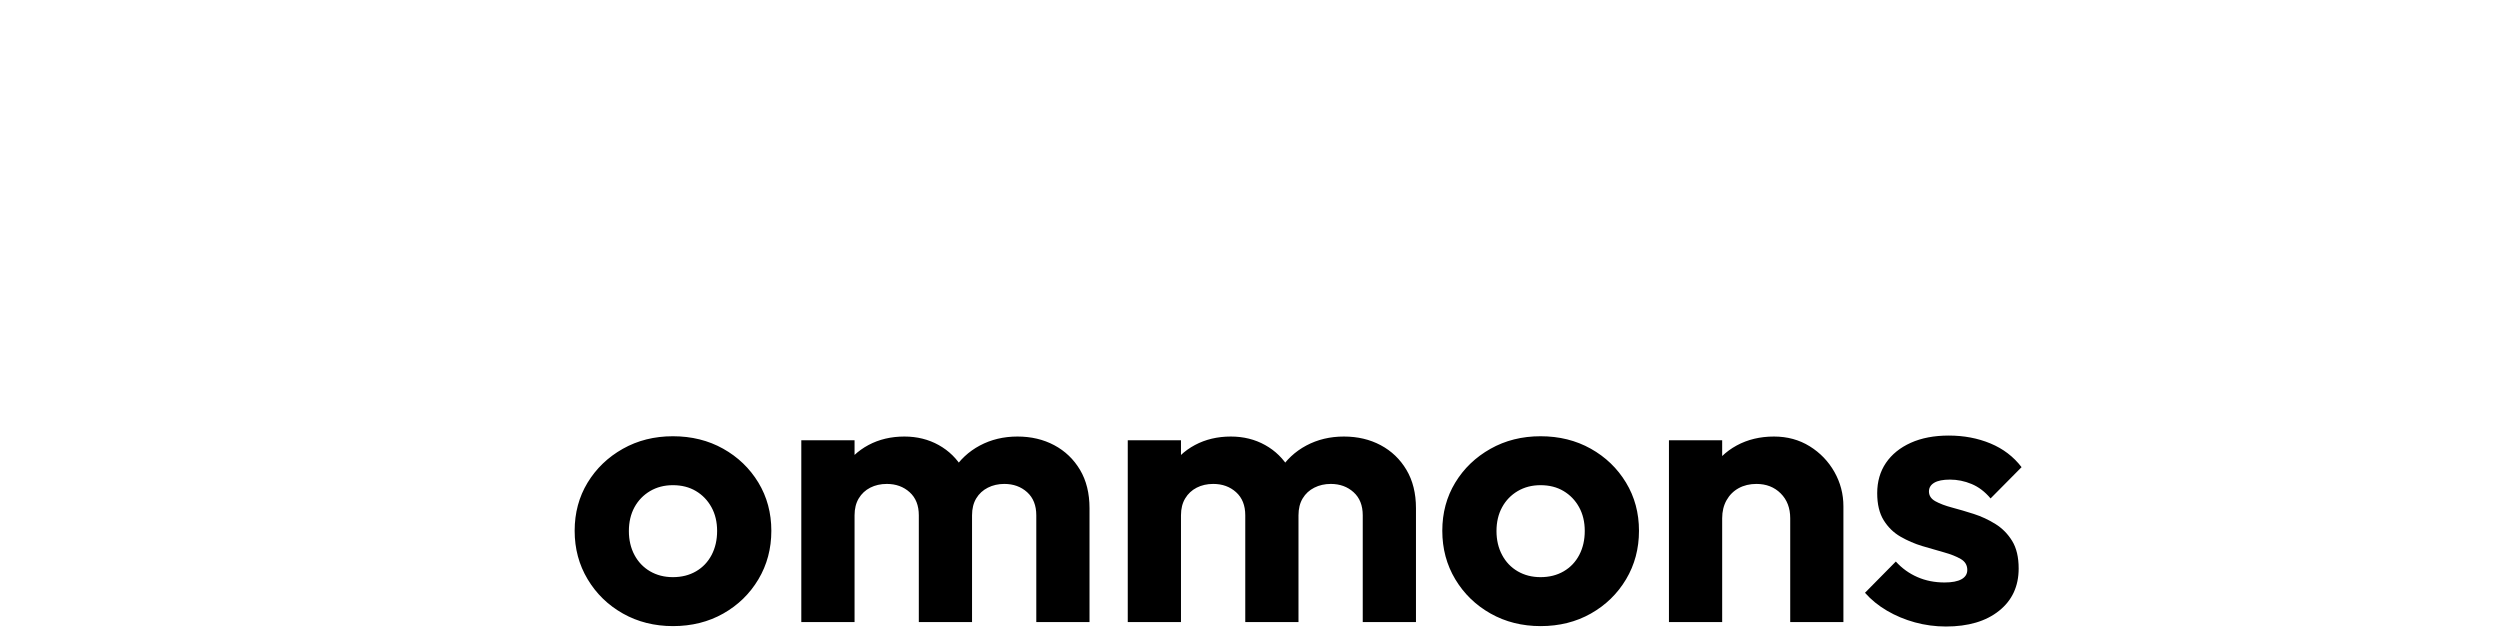
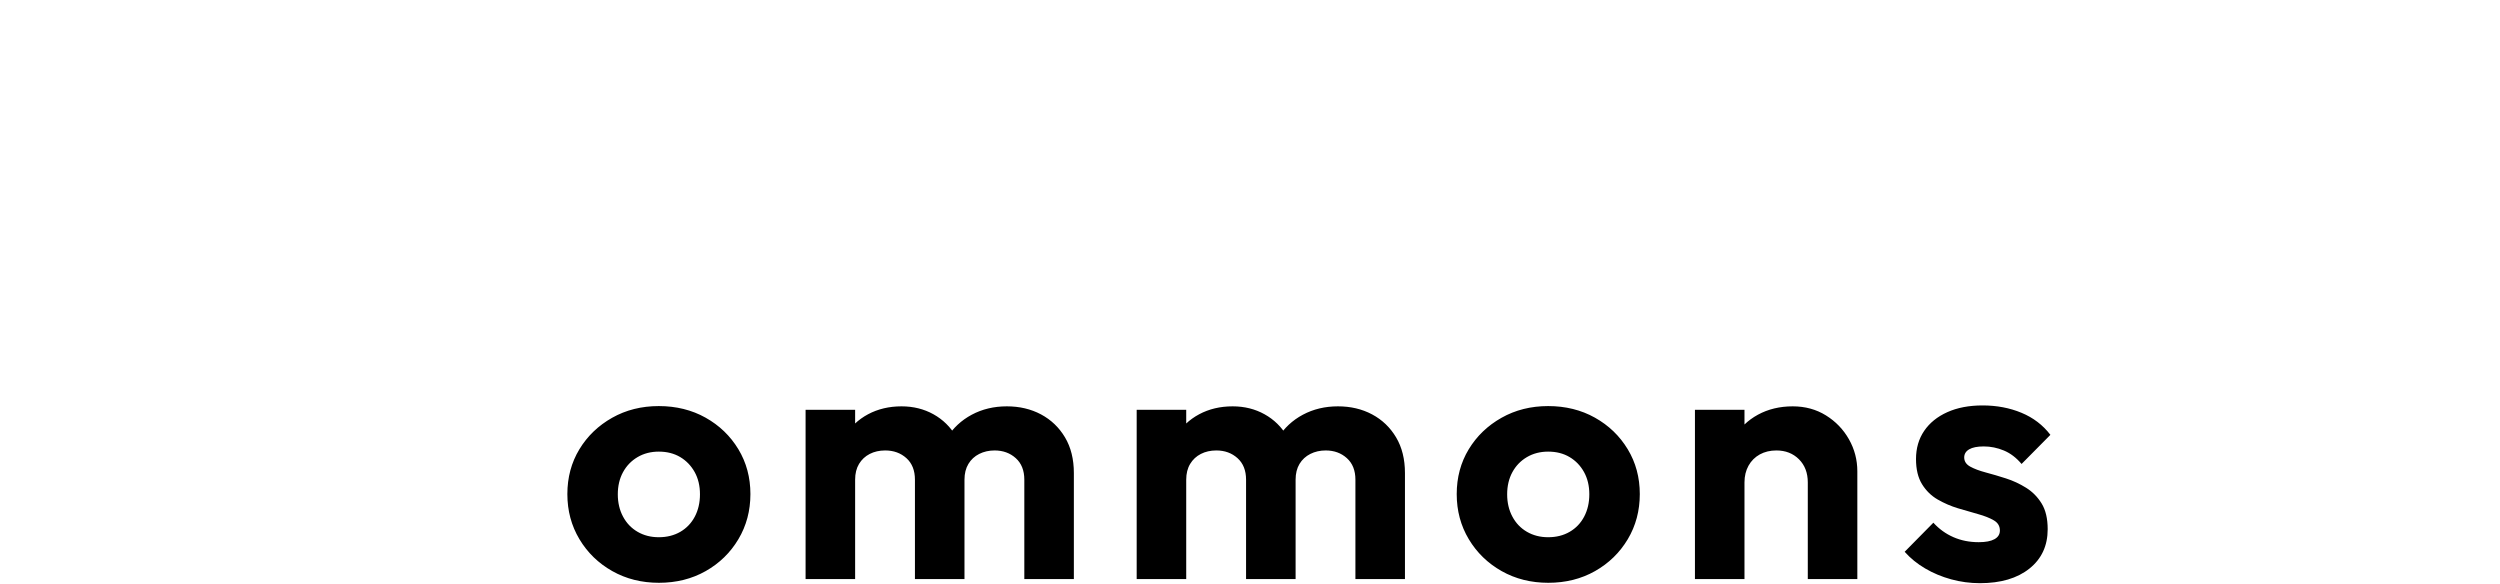
- <svg xmlns="http://www.w3.org/2000/svg" width="794" height="199" viewBox="-870 -999 7947 1999">
-   <path d="M1262.7 998.5Q1174 998.5 1102.9 958.4Q1031.8 918.3 990.4 849.1Q948.9 780 948.9 694.4Q948.9 608.9 990.1 540.9Q1031.4 473 1102.5 432.9Q1173.6 392.8 1262.3 392.8Q1351.7 392.8 1422.6 432.5Q1493.5 472.2 1535 540.5Q1576.4 608.9 1576.4 694.4Q1576.4 780 1535.2 849.1Q1494 918.3 1423.1 958.4Q1352.2 998.5 1262.7 998.5ZM1262.3 842.3Q1304.3 842.3 1336.2 823.7Q1368.2 805.1 1385.8 771.6Q1403.4 738.1 1403.4 694.9Q1403.4 651.7 1385.2 618.9Q1367 586.1 1335.6 567.5Q1304.3 548.9 1262.3 548.9Q1221.5 548.9 1189.5 567.7Q1157.6 586.6 1139.7 619.3Q1121.9 652.1 1121.9 695.3Q1121.9 738.1 1139.7 771.6Q1157.6 805.1 1189.5 823.7Q1221.5 842.3 1262.3 842.3ZM1672 985.6L1672 405.6L1841.9 405.6L1841.9 985.6ZM2046.9 985.6L2046.9 645Q2046.9 597.7 2017.6 571.3Q1988.3 544.9 1945 544.9Q1915.3 544.9 1892 556.8Q1868.7 568.7 1855.3 591Q1841.9 613.3 1841.9 645L1775.8 614.5Q1775.8 546.4 1805.6 497.2Q1835.4 448 1886.3 420.8Q1937.1 393.7 2000.9 393.7Q2061.5 393.7 2110.4 420.9Q2159.2 448.1 2188 497.1Q2216.7 546.1 2216.7 614L2216.7 985.6ZM2421.7 985.6L2421.7 645Q2421.7 597.7 2392.5 571.3Q2363.2 544.9 2319.8 544.9Q2290.8 544.9 2267.2 556.8Q2243.6 568.7 2230.1 591Q2216.7 613.3 2216.7 645L2119 627.3Q2122.8 555.3 2155.3 503.2Q2187.8 451.1 2241.6 422.4Q2295.4 393.7 2361.7 393.7Q2427.1 393.7 2478.9 421.3Q2530.8 449 2561.2 500Q2591.5 551 2591.5 622.5L2591.5 985.6ZM2713.5 985.6L2713.5 405.6L2883.3 405.6L2883.3 985.6ZM3088.4 985.6L3088.4 645Q3088.4 597.7 3059.1 571.3Q3029.8 544.9 2986.4 544.9Q2956.7 544.9 2933.5 556.8Q2910.2 568.7 2896.8 591Q2883.3 613.3 2883.3 645L2817.2 614.5Q2817.2 546.4 2847.1 497.2Q2876.9 448 2927.8 420.8Q2978.6 393.7 3042.3 393.7Q3103 393.7 3151.8 420.9Q3200.7 448.1 3229.4 497.1Q3258.2 546.1 3258.2 614L3258.2 985.6ZM3463.2 985.6L3463.2 645Q3463.2 597.7 3433.9 571.3Q3404.7 544.9 3361.3 544.9Q3332.3 544.9 3308.7 556.8Q3285 568.7 3271.6 591Q3258.2 613.3 3258.2 645L3160.5 627.3Q3164.2 555.3 3196.8 503.2Q3229.3 451.1 3283.1 422.4Q3336.8 393.7 3403.2 393.7Q3468.6 393.7 3520.4 421.3Q3572.3 449 3602.6 500Q3633 551 3633 622.5L3633 985.6ZM4030.8 998.5Q3942.1 998.5 3871 958.4Q3799.9 918.3 3758.4 849.1Q3717 780 3717 694.4Q3717 608.9 3758.2 540.9Q3799.4 473 3870.6 432.9Q3941.7 392.8 4030.4 392.8Q4119.8 392.8 4190.7 432.5Q4261.6 472.2 4303 540.5Q4344.5 608.9 4344.5 694.4Q4344.5 780 4303.3 849.1Q4262 918.3 4191.1 958.4Q4120.2 998.5 4030.8 998.5ZM4030.4 842.3Q4072.4 842.3 4104.3 823.7Q4136.3 805.1 4153.9 771.6Q4171.5 738.1 4171.5 694.9Q4171.5 651.7 4153.3 618.9Q4135.1 586.1 4103.7 567.5Q4072.4 548.9 4030.4 548.9Q3989.6 548.9 3957.6 567.7Q3925.6 586.6 3907.8 619.3Q3889.9 652.1 3889.9 695.3Q3889.9 738.1 3907.8 771.6Q3925.6 805.1 3957.6 823.7Q3989.6 842.3 4030.4 842.3ZM4827 985.6L4827 654.4Q4827 605.4 4796.6 575.1Q4766.3 544.9 4719.2 544.9Q4687.2 544.9 4662.4 558.5Q4637.7 572.2 4623.8 597Q4609.9 621.9 4609.9 654.4L4543.8 621.3Q4543.8 553.2 4573.7 502.1Q4603.5 451 4656.1 422.3Q4708.7 393.7 4775.2 393.7Q4839.1 393.7 4889.2 424.8Q4939.3 456 4968 506.7Q4996.7 557.5 4996.7 616.4L4996.7 985.6ZM4440.1 985.6L4440.1 405.6L4609.9 405.6L4609.9 985.6ZM5323.7 999.8Q5273.1 999.8 5224.8 986.6Q5176.6 973.3 5135.7 949.3Q5094.8 925.3 5065.5 892.2L5163.9 792.5Q5193.4 825 5232.8 842.1Q5272.1 859.3 5319.4 859.3Q5354.9 859.3 5373.4 849Q5391.9 838.7 5391.9 819.3Q5391.9 796.5 5371.1 784.4Q5350.2 772.2 5317.4 763.1Q5284.6 754.1 5248.2 743.1Q5211.8 732.1 5178.8 713.1Q5145.8 694.1 5125.1 660.6Q5104.5 627.2 5104.5 574.4Q5104.5 518.9 5132.4 477.8Q5160.4 436.8 5211.6 413.7Q5262.9 390.6 5332.8 390.6Q5405.3 390.6 5465.9 415.8Q5526.5 441 5565.1 491.4L5466.2 591.2Q5439.3 559.1 5405.6 545.1Q5372 531.1 5336.7 531.1Q5303.4 531.1 5286.5 541.1Q5269.6 551.1 5269.6 568.9Q5269.6 588.9 5290.3 600.3Q5310.9 611.7 5343.7 620.4Q5376.5 629.1 5412.7 640.7Q5448.8 652.3 5481.6 672.7Q5514.4 693.1 5535.1 726.9Q5555.8 760.7 5555.8 814.7Q5555.8 899.9 5493.1 949.8Q5430.5 999.8 5323.7 999.8Z" />
+ <svg xmlns="http://www.w3.org/2000/svg" width="853" height="199" viewBox="-870 -999 8530 1999">
+   <path d="M1369.1 998.5Q1280.4 998.5 1209.3 958.4Q1138.1 918.3 1096.7 849.1Q1055.3 780 1055.3 694.4Q1055.3 608.9 1096.5 540.9Q1137.7 473 1208.8 432.9Q1279.9 392.8 1368.6 392.8Q1458.1 392.8 1529 432.5Q1599.9 472.2 1641.3 540.5Q1682.7 608.9 1682.7 694.4Q1682.7 780 1641.5 849.1Q1600.3 918.3 1529.4 958.4Q1458.5 998.5 1369.1 998.5ZM1368.6 842.3Q1410.6 842.3 1442.6 823.7Q1474.5 805.1 1492.2 771.6Q1509.8 738.1 1509.8 694.9Q1509.8 651.7 1491.6 618.9Q1473.3 586.1 1442 567.5Q1410.6 548.9 1368.6 548.9Q1327.8 548.9 1295.9 567.7Q1263.9 586.6 1246.1 619.3Q1228.2 652.1 1228.2 695.3Q1228.2 738.1 1246.1 771.6Q1263.9 805.1 1295.9 823.7Q1327.8 842.3 1368.6 842.3ZM1871.8 985.6L1871.8 405.6L2041.6 405.6L2041.6 985.6ZM2246.6 985.6L2246.6 645Q2246.6 597.7 2217.4 571.3Q2188.1 544.9 2144.7 544.9Q2115 544.9 2091.7 556.8Q2068.5 568.7 2055 591Q2041.6 613.3 2041.6 645L1975.5 614.5Q1975.5 546.4 2005.3 497.2Q2035.2 448 2086 420.8Q2136.9 393.7 2200.6 393.7Q2261.2 393.7 2310.1 420.9Q2358.9 448.1 2387.7 497.1Q2416.4 546.1 2416.4 614L2416.4 985.6ZM2621.5 985.6L2621.5 645Q2621.5 597.7 2592.2 571.3Q2562.9 544.9 2519.5 544.9Q2490.6 544.9 2466.9 556.8Q2443.3 568.7 2429.9 591Q2416.4 613.3 2416.4 645L2318.7 627.3Q2322.5 555.3 2355 503.2Q2387.6 451.1 2441.3 422.4Q2495.1 393.7 2561.5 393.7Q2626.8 393.7 2678.7 421.3Q2730.5 449 2760.9 500Q2791.3 551 2791.3 622.5L2791.3 985.6ZM3006.6 985.6L3006.6 405.6L3176.4 405.6L3176.4 985.6ZM3381.5 985.6L3381.5 645Q3381.5 597.7 3352.2 571.3Q3322.9 544.9 3279.6 544.9Q3249.8 544.9 3226.6 556.8Q3203.3 568.7 3189.9 591Q3176.4 613.3 3176.4 645L3110.3 614.5Q3110.3 546.4 3140.2 497.2Q3170 448 3220.9 420.8Q3271.7 393.7 3335.5 393.7Q3396.1 393.7 3444.9 420.9Q3493.8 448.1 3522.5 497.1Q3551.3 546.1 3551.3 614L3551.3 985.6ZM3756.3 985.6L3756.3 645Q3756.3 597.7 3727 571.3Q3697.8 544.9 3654.4 544.9Q3625.4 544.9 3601.8 556.8Q3578.2 568.7 3564.7 591Q3551.3 613.3 3551.3 645L3453.6 627.3Q3457.3 555.3 3489.9 503.2Q3522.4 451.1 3576.2 422.4Q3630 393.7 3696.3 393.7Q3761.7 393.7 3813.5 421.3Q3865.4 449 3895.7 500Q3926.1 551 3926.1 622.5L3926.1 985.6ZM4417.3 998.5Q4328.6 998.5 4257.5 958.4Q4186.4 918.3 4144.9 849.1Q4103.5 780 4103.5 694.4Q4103.5 608.9 4144.7 540.9Q4185.9 473 4257.1 432.9Q4328.2 392.8 4416.9 392.8Q4506.3 392.8 4577.2 432.5Q4648.1 472.2 4689.5 540.5Q4731 608.9 4731 694.4Q4731 780 4689.8 849.1Q4648.5 918.3 4577.6 958.4Q4506.7 998.5 4417.3 998.5ZM4416.9 842.3Q4458.9 842.3 4490.8 823.7Q4522.8 805.1 4540.4 771.6Q4558 738.1 4558 694.9Q4558 651.7 4539.8 618.9Q4521.6 586.1 4490.2 567.5Q4458.9 548.9 4416.9 548.9Q4376.1 548.9 4344.1 567.7Q4312.1 586.6 4294.3 619.3Q4276.4 652.1 4276.4 695.3Q4276.4 738.1 4294.3 771.6Q4312.1 805.1 4344.1 823.7Q4376.1 842.3 4416.9 842.3ZM5306.8 985.6L5306.8 654.4Q5306.8 605.4 5276.5 575.1Q5246.2 544.9 5199.1 544.9Q5167.1 544.9 5142.3 558.5Q5117.6 572.2 5103.7 597Q5089.8 621.9 5089.8 654.4L5023.7 621.3Q5023.7 553.2 5053.6 502.1Q5083.4 451 5136 422.3Q5188.6 393.7 5255.1 393.7Q5319 393.7 5369.1 424.8Q5419.2 456 5447.9 506.7Q5476.6 557.5 5476.6 616.4L5476.6 985.6ZM4920 985.6L4920 405.6L5089.8 405.6L5089.8 985.6ZM5896.9 999.8Q5846.4 999.8 5798.1 986.6Q5749.8 973.3 5709 949.3Q5668.1 925.3 5638.8 892.2L5737.2 792.5Q5766.7 825 5806 842.1Q5845.4 859.3 5892.7 859.3Q5928.1 859.3 5946.7 849Q5965.2 838.7 5965.2 819.3Q5965.2 796.5 5944.3 784.4Q5923.4 772.2 5890.6 763.1Q5857.9 754.1 5821.5 743.1Q5785.1 732.1 5752.1 713.1Q5719.1 694.1 5698.4 660.6Q5677.7 627.2 5677.7 574.4Q5677.7 518.9 5705.7 477.8Q5733.6 436.8 5784.9 413.7Q5836.2 390.6 5906 390.6Q5978.6 390.6 6039.2 415.8Q6099.8 441 6138.3 491.4L6039.5 591.2Q6012.5 559.1 5978.9 545.1Q5945.2 531.1 5910 531.1Q5876.7 531.1 5859.8 541.1Q5842.9 551.1 5842.9 568.9Q5842.9 588.9 5863.5 600.3Q5884.2 611.7 5917 620.4Q5949.8 629.1 5985.9 640.7Q6022.1 652.3 6054.9 672.7Q6087.7 693.1 6108.4 726.9Q6129 760.7 6129 814.7Q6129 899.9 6066.4 949.8Q6003.7 999.8 5896.9 999.8Z" />
</svg>
